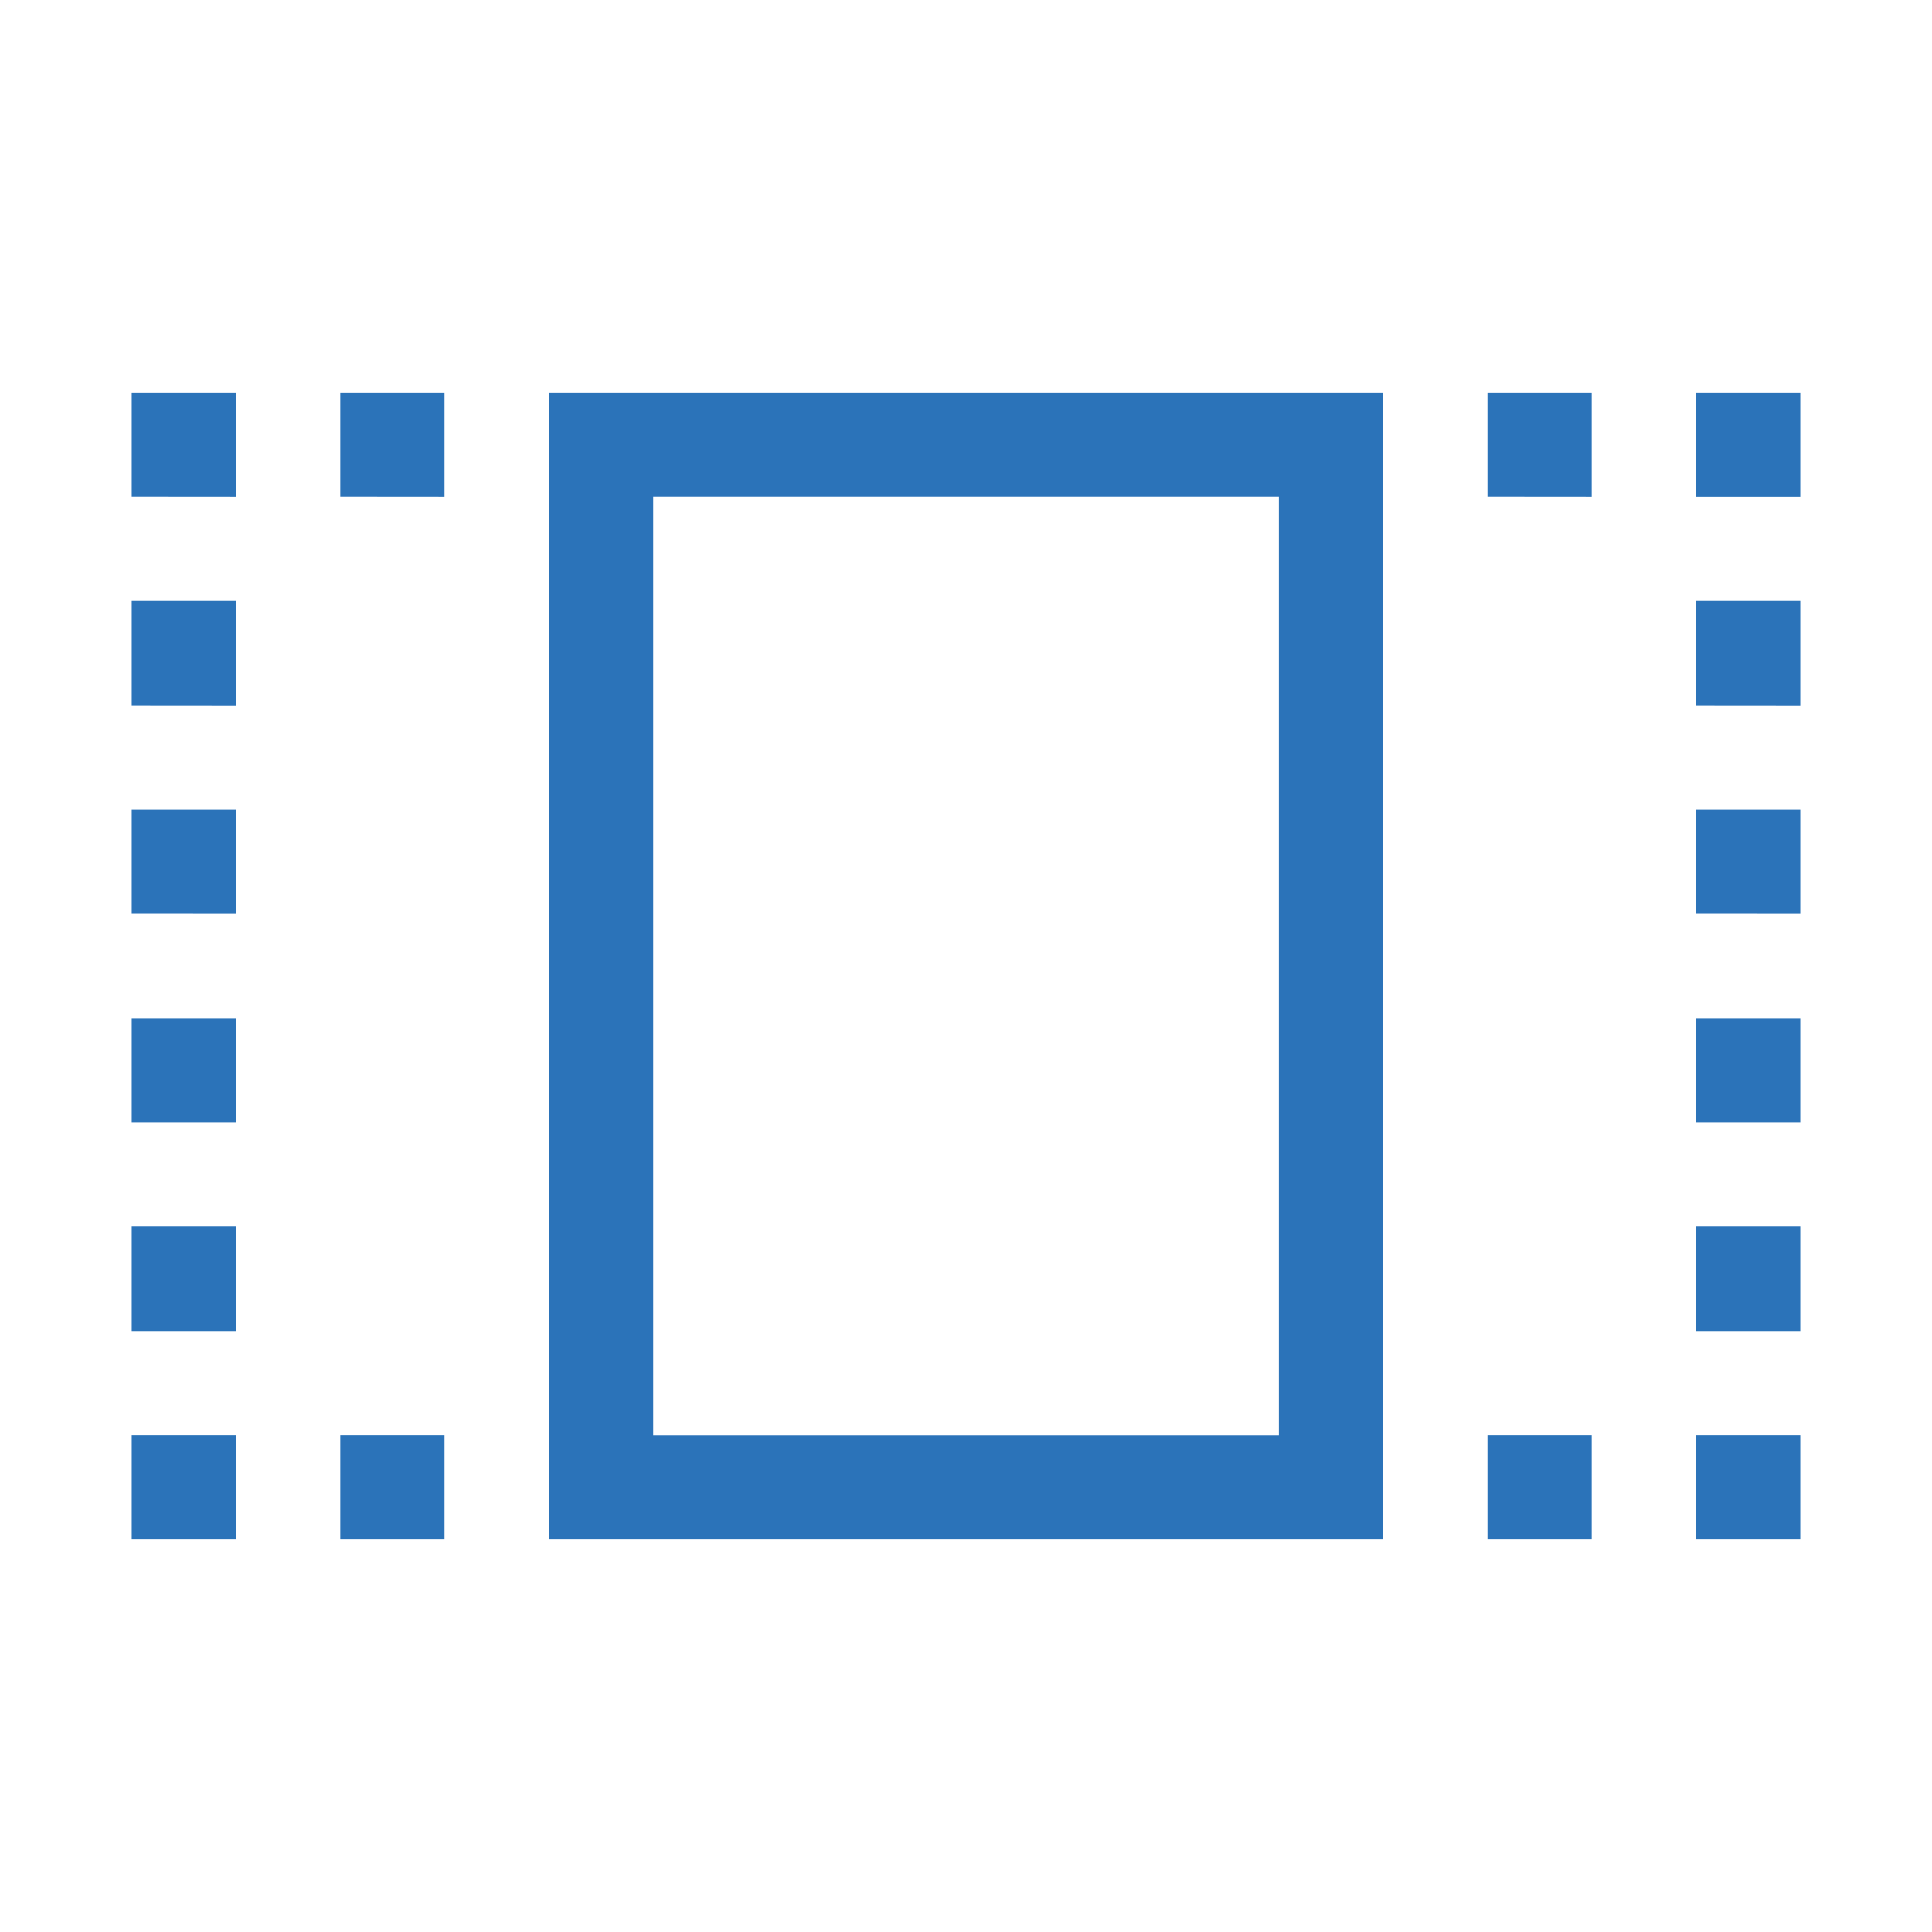
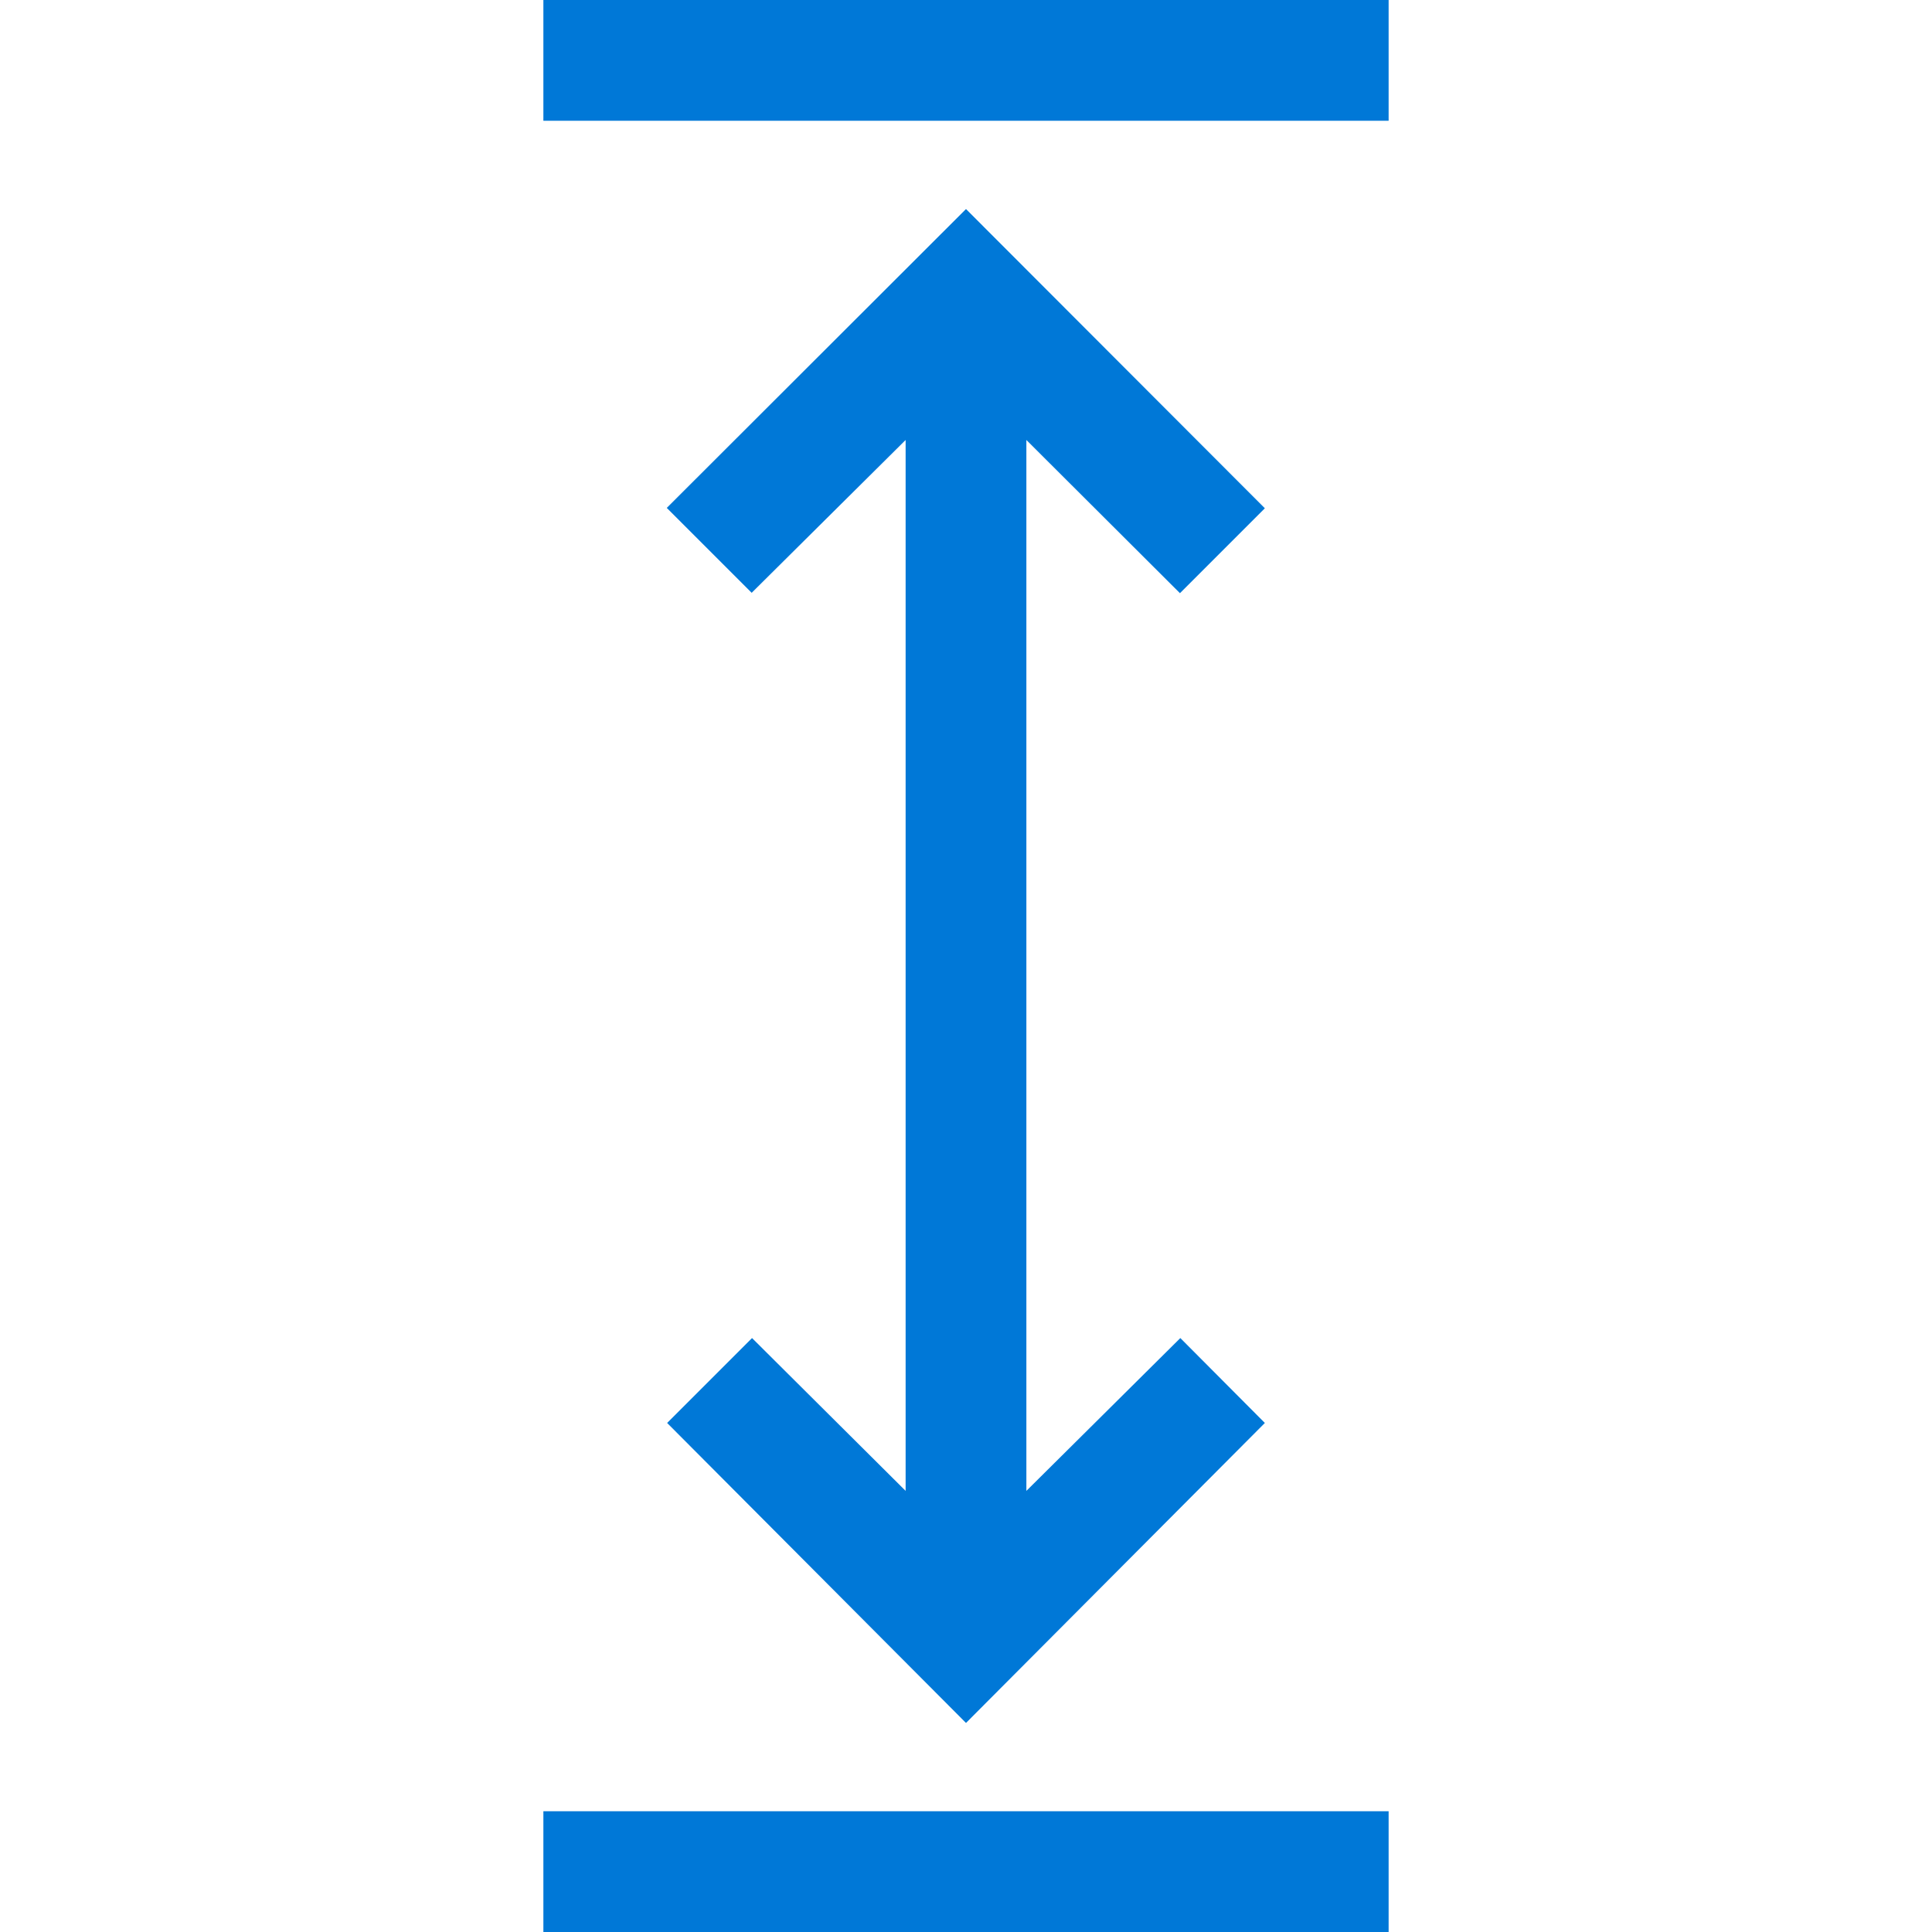
- <svg xmlns="http://www.w3.org/2000/svg" width="7.761mm" height="7.761mm" viewBox="0 0 22 22">
-   <defs>
-     <style>
-       .a {
-         fill: none;
-       }
- 
-       .b {
-         fill: #2b73b9;
-       }
-     </style>
-   </defs>
+ <svg xmlns="http://www.w3.org/2000/svg" version="1.1" id="Слой_1" x="0px" y="0px" viewBox="0 0 512 512" style="enable-background:new 0 0 512 512;" xml:space="preserve">
+   <style type="text/css">
+ 	.st0{fill:none;}
+ 	.st1{fill:#0078D7;}
+ </style>
  <g>
-     <rect class="a" width="22" height="22" />
-     <path class="b" d="M1.5,5.656V4.469H2.688v1.188Zm0,2.375V6.844H2.688v1.188Zm0,2.375V9.219H2.688v1.188Zm0,2.375v-1.188H2.688v1.188Zm0,2.375v-1.188H2.688v1.188Zm0,2.375v-1.188H2.688v1.188Zm2.375-11.875V4.469H5.062v1.188Zm0,11.875v-1.188H5.062v1.188Zm2.375,0V4.469h9.5v13.062Zm1.188-11.875v10.688h7.125V5.656Zm9.5,0V4.469H18.125v1.188Zm0,11.875v-1.188H18.125v1.188Zm2.375-13.062H20.5v1.188H19.312Zm0,3.562V6.844H20.5v1.188Zm0,2.375V9.219H20.5v1.188Zm0,2.375v-1.188H20.5v1.188Zm0,2.375v-1.188H20.5v1.188Zm0,2.375v-1.188H20.5v1.188Z" />
+     <rect id="canvas_background_113_" class="st0" width="512" height="512" />
+     <path class="st1" d="M368,512H144v-32h224V512z M368,0v32H144V0H368z M335.2,377.1L256,456.6l-79.2-79.5l22.5-22.5l40.7,40.5V116.6   l-40.8,40.5l-22.5-22.5L256,55.4l79.2,79.3l-22.5,22.5L272,116.6v278.5l40.8-40.5L335.2,377.1z" />
  </g>
</svg>
